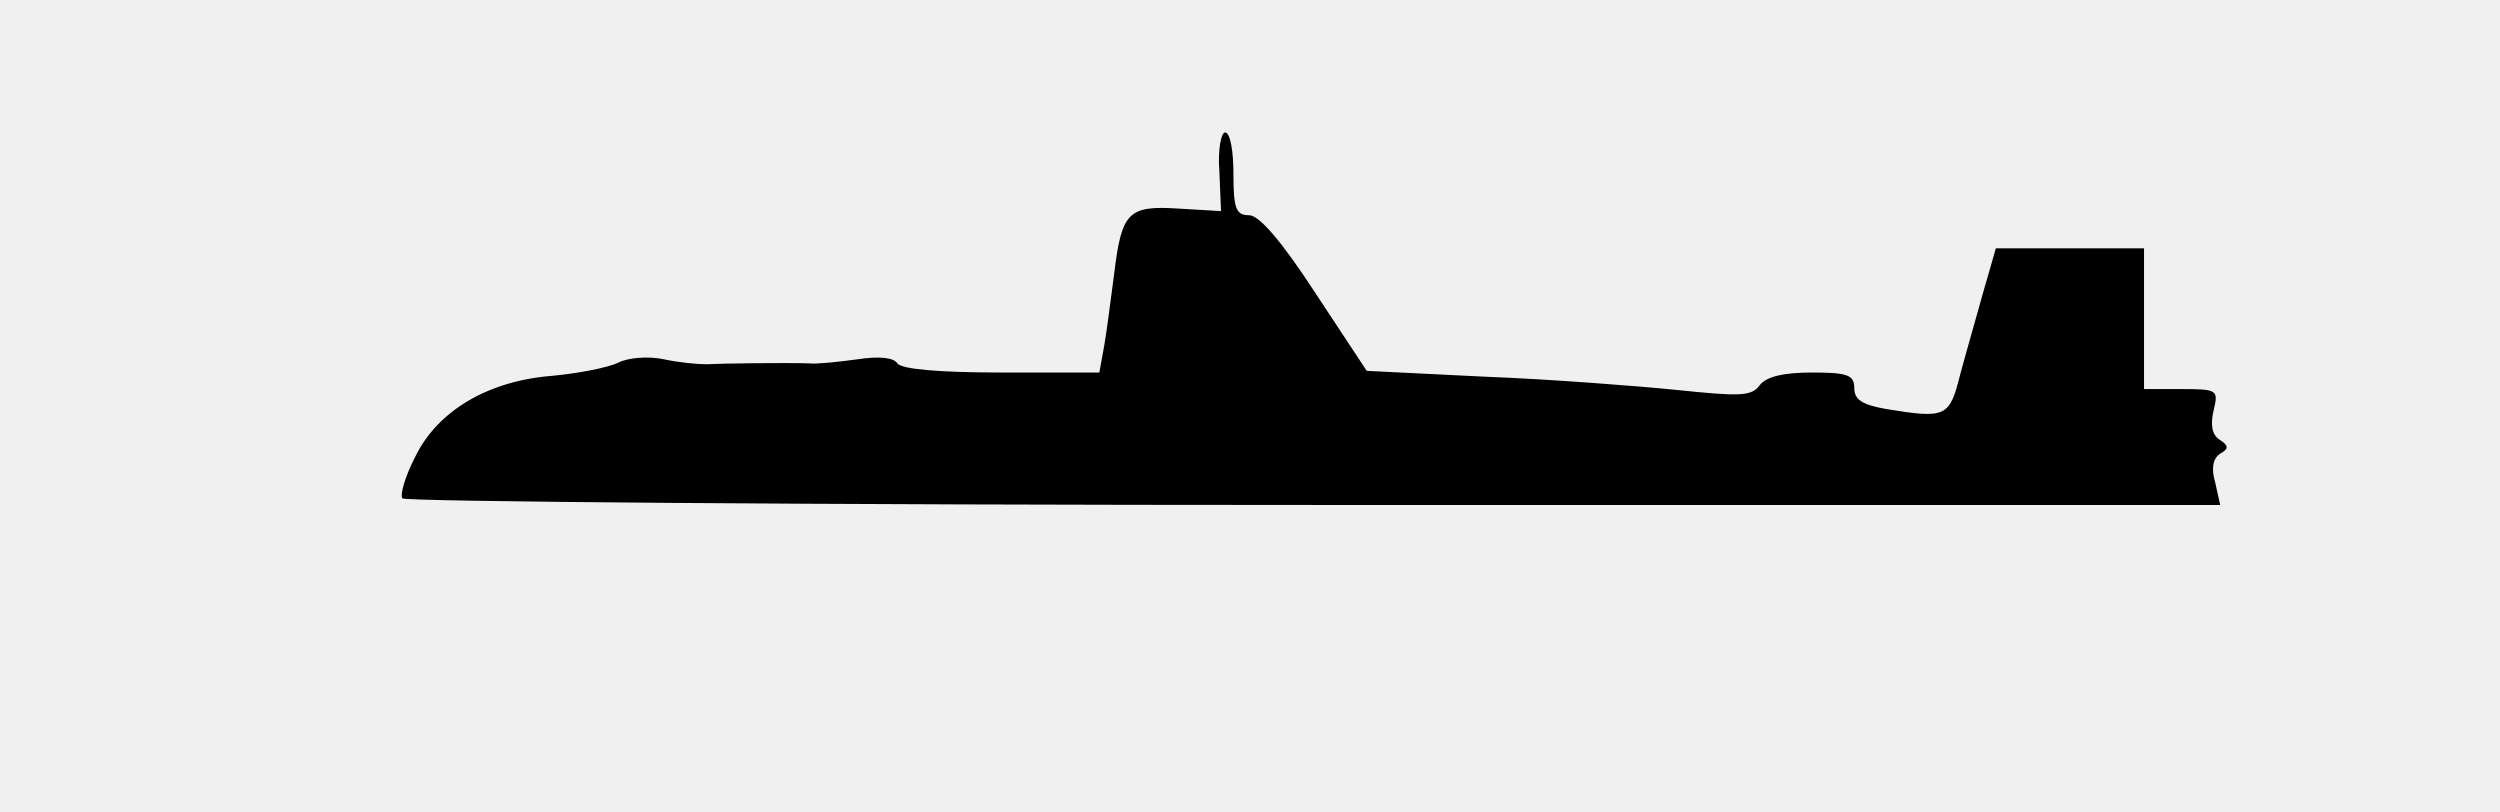
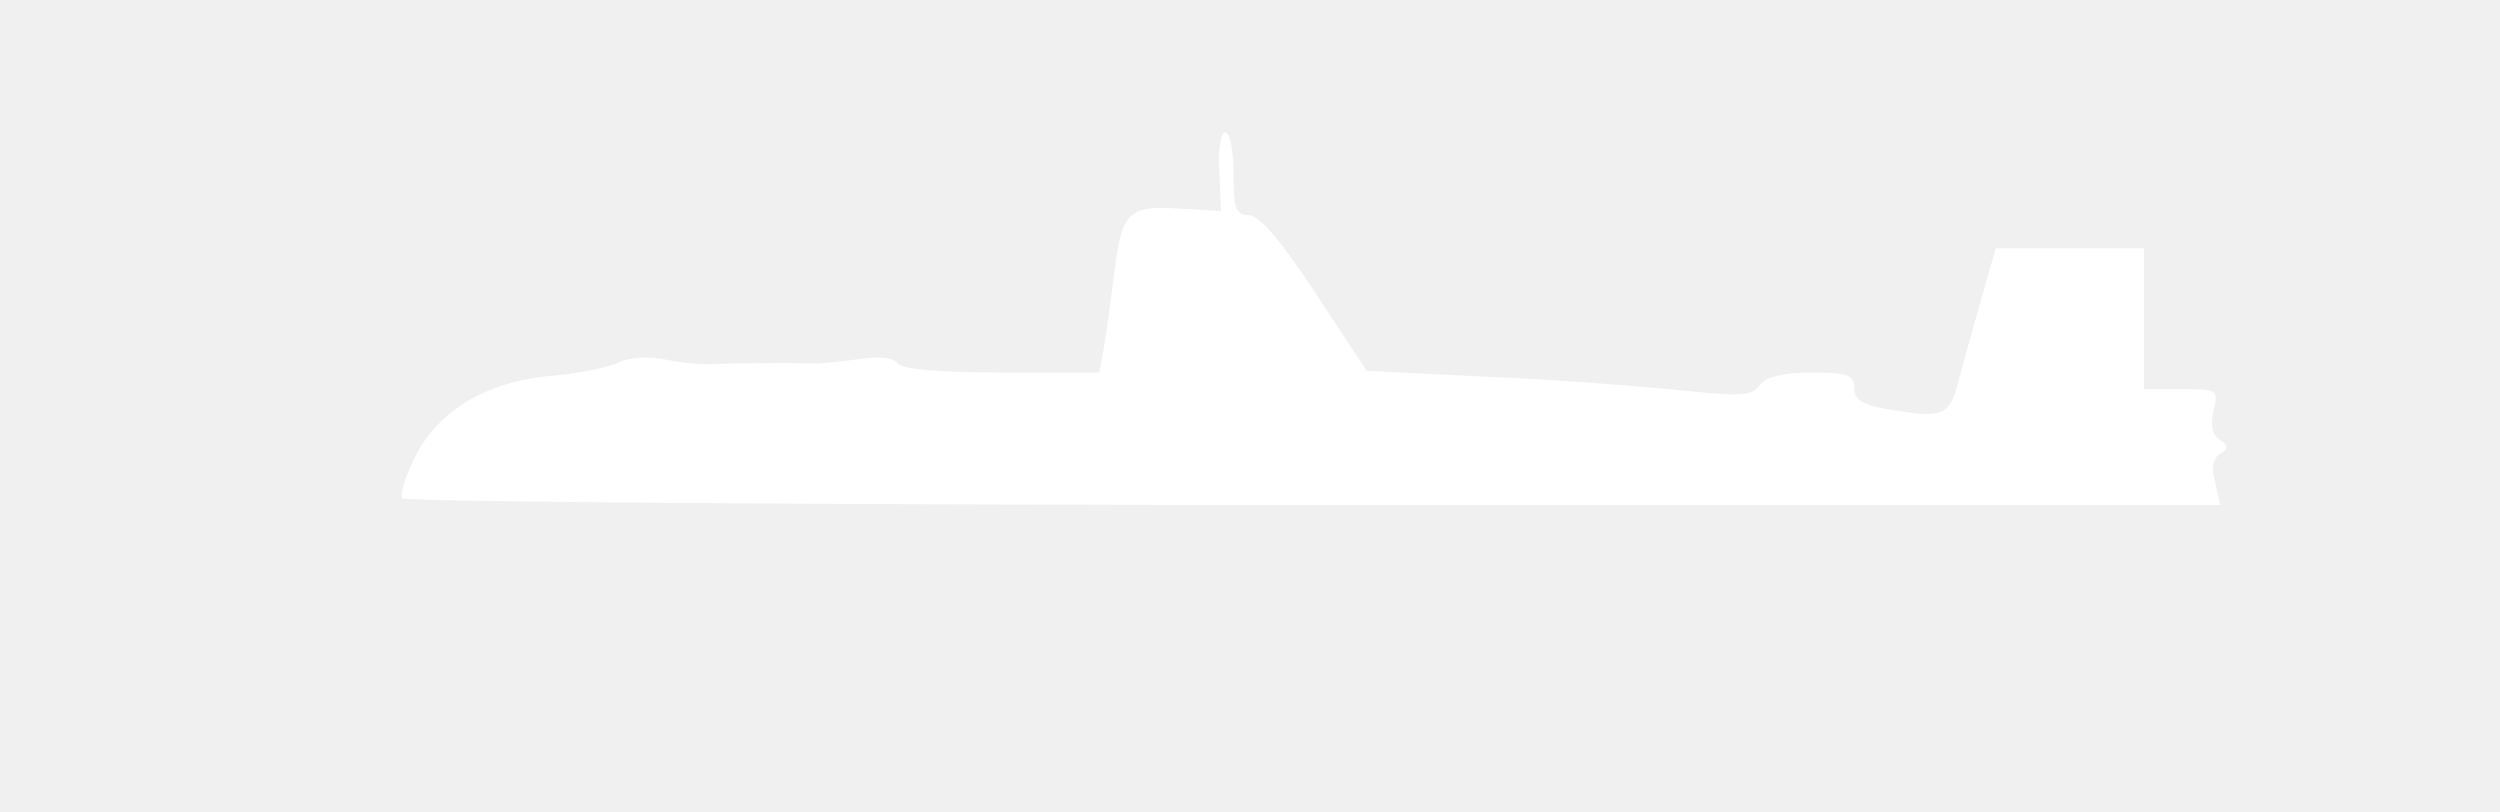
- <svg xmlns="http://www.w3.org/2000/svg" viewBox="0 0 302 98" fill="currentColor" preserveAspectRatio="none" start="46" axis="x" ship_length="3" sunk="">
+ <svg xmlns="http://www.w3.org/2000/svg" fill="#ffffff" preserveAspectRatio="none" viewBox="0 0 302 98" start="46" axis="x" ship_length="3" sunk="">
  <path transform="" d="M147.3 20.7l.2 4.8-5.1-.3c-6.1-.4-6.9.4-7.8 7.8-.4 3-.9 7-1.2 8.7l-.6 3.3h-11.9c-7.4 0-12-.4-12.5-1.1-.4-.7-2.2-.9-4.8-.5-2.2.3-4.9.6-5.8.5-2.7-.1-10.6 0-12.5.1-1 0-3.3-.2-5.1-.6-1.9-.4-4.3-.2-5.5.4-1.2.6-4.8 1.3-8 1.6-7.7.6-13.8 4.2-16.5 9.7-1.2 2.3-1.9 4.6-1.6 5.1.3.4 49.8.8 110.1.8h109.5l-.6-2.7c-.5-1.7-.3-2.9.6-3.5 1.1-.6 1-1-.1-1.7-.9-.6-1.1-1.8-.7-3.5.6-2.5.5-2.6-3.9-2.6H259V30h-17.9l-1.5 5.2c-.8 2.9-2.1 7.4-2.8 10-1.3 5.2-1.7 5.4-9 4.2-2.8-.5-3.8-1.1-3.8-2.5 0-1.6-.8-1.9-5.1-1.9-3.5 0-5.5.5-6.3 1.5-1 1.4-2.4 1.4-10.1.6-5-.5-15.4-1.3-23.2-1.6l-14.2-.7-6.2-9.4c-4.1-6.3-6.8-9.4-8-9.4-1.6 0-1.9-.8-1.9-5 0-2.8-.4-5-1-5-.5 0-.9 2.1-.7 4.7z" />
</svg>
